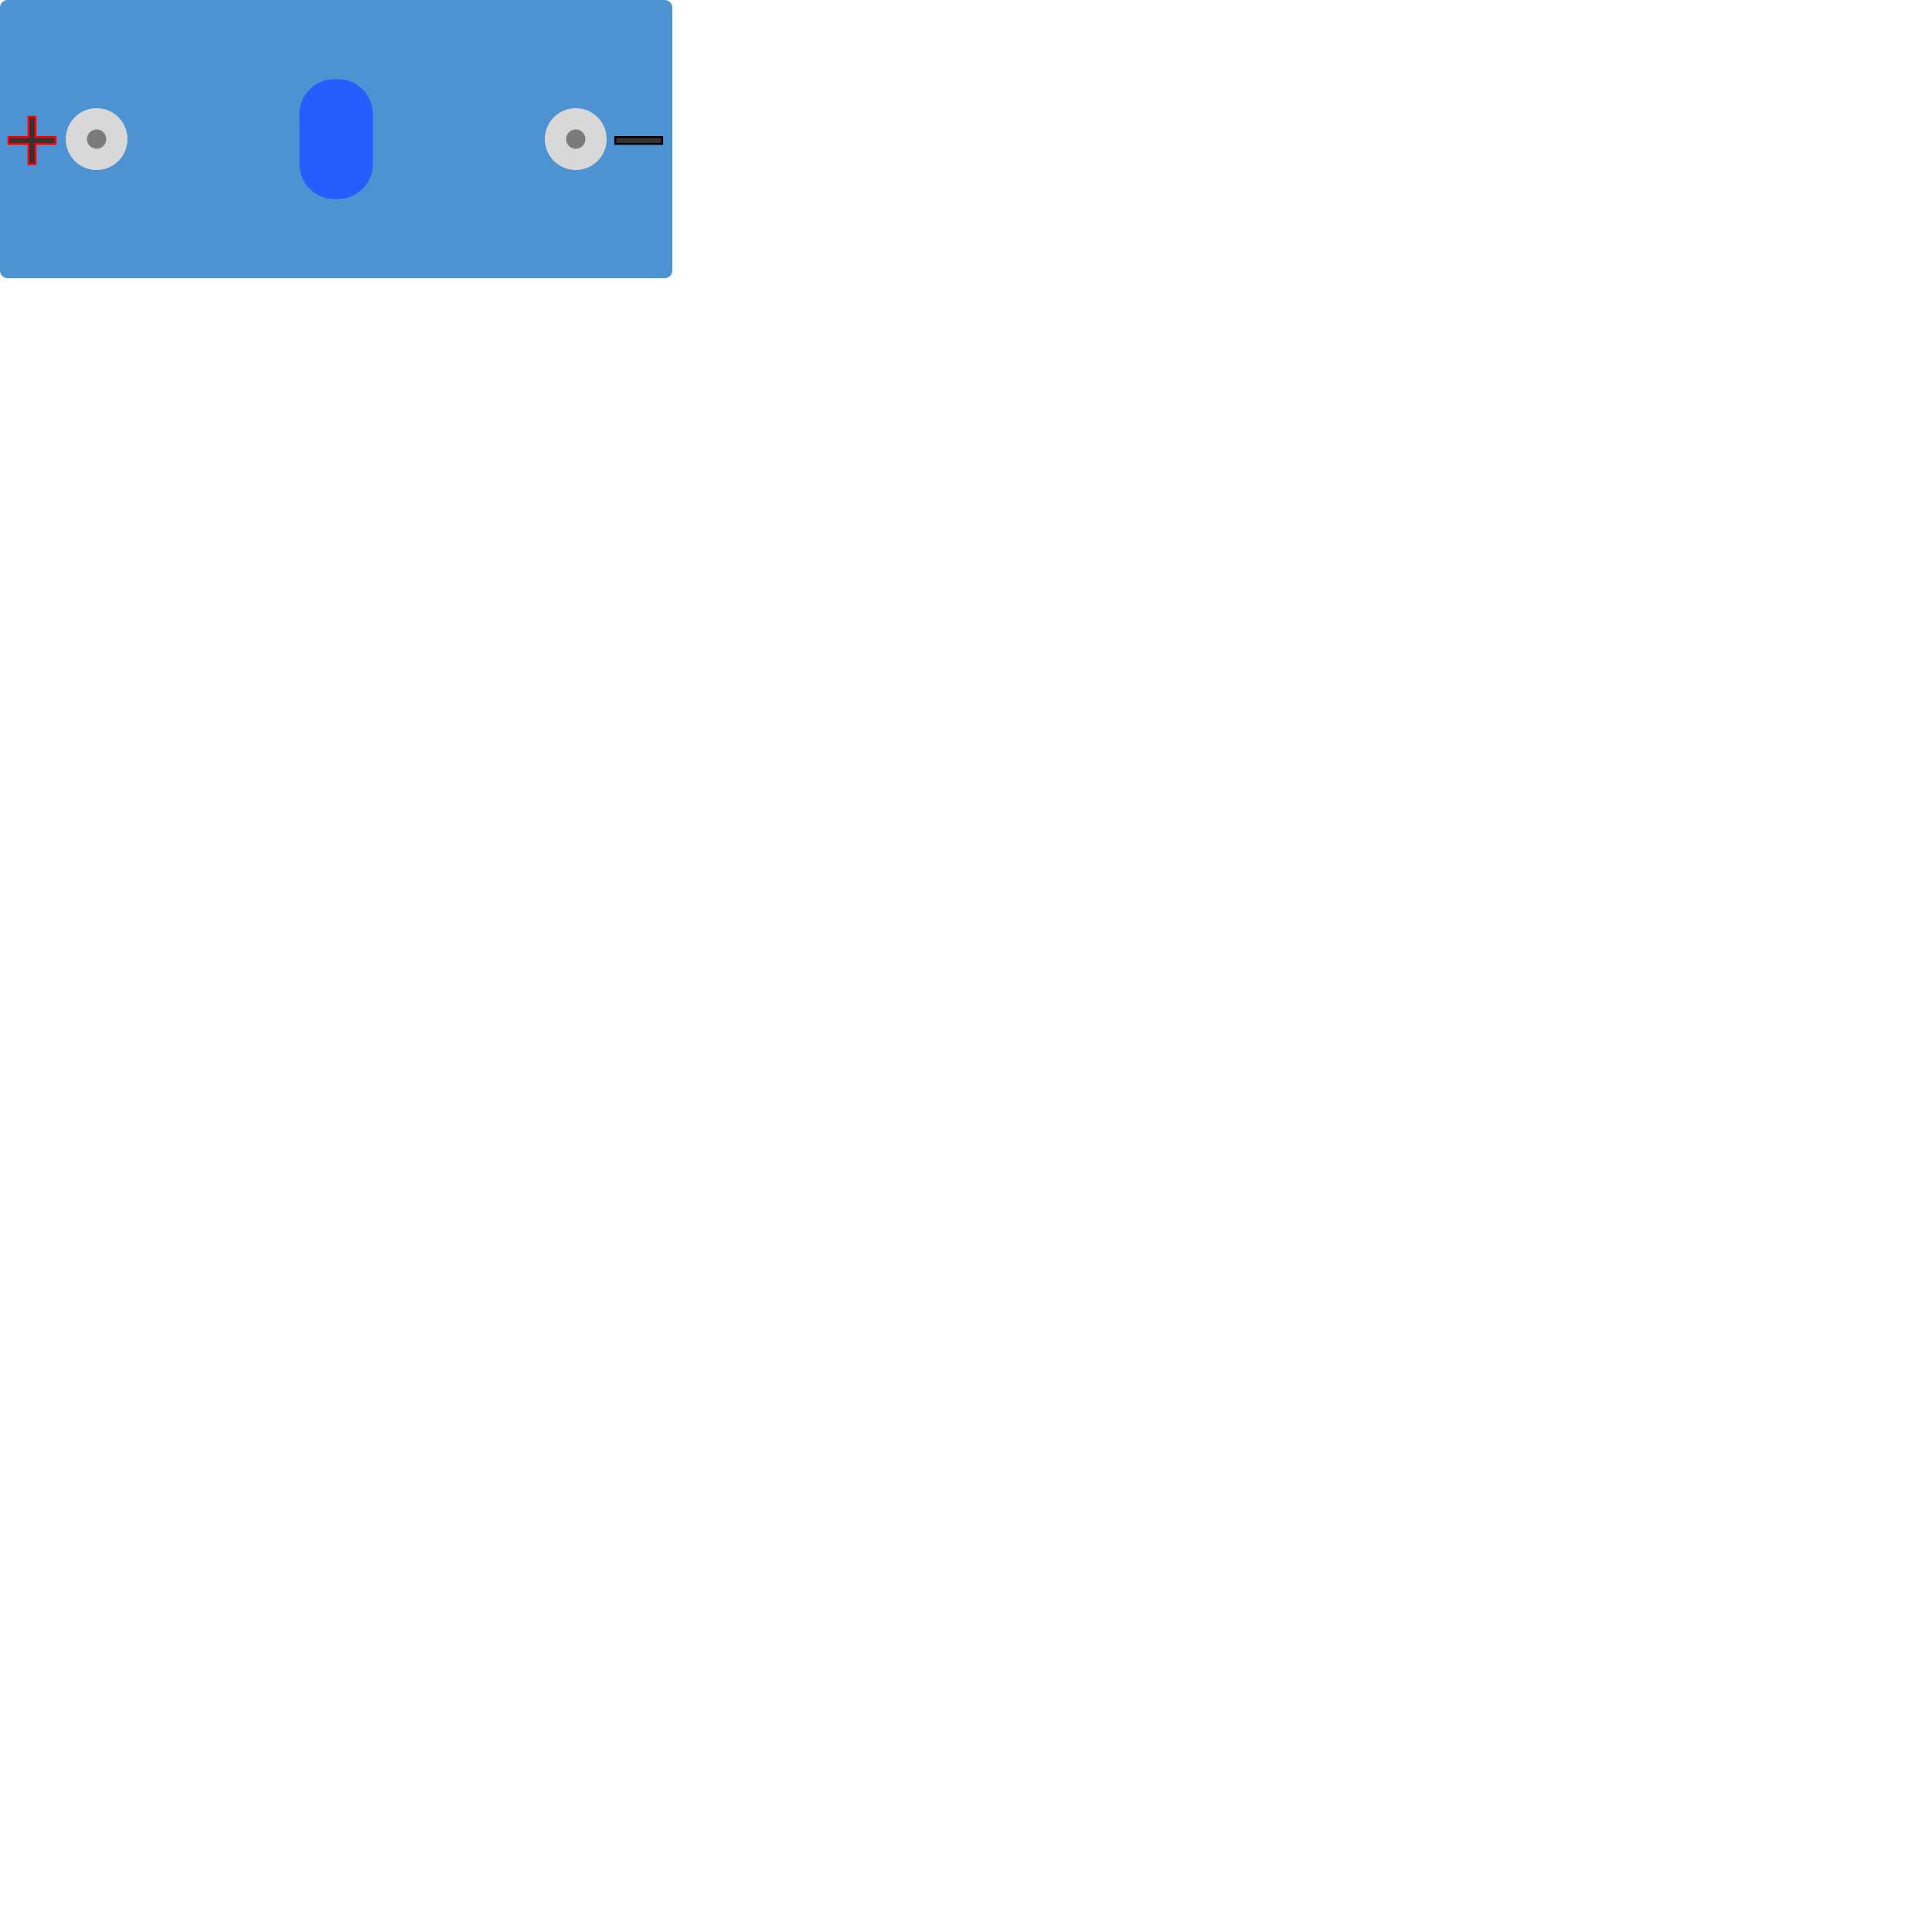
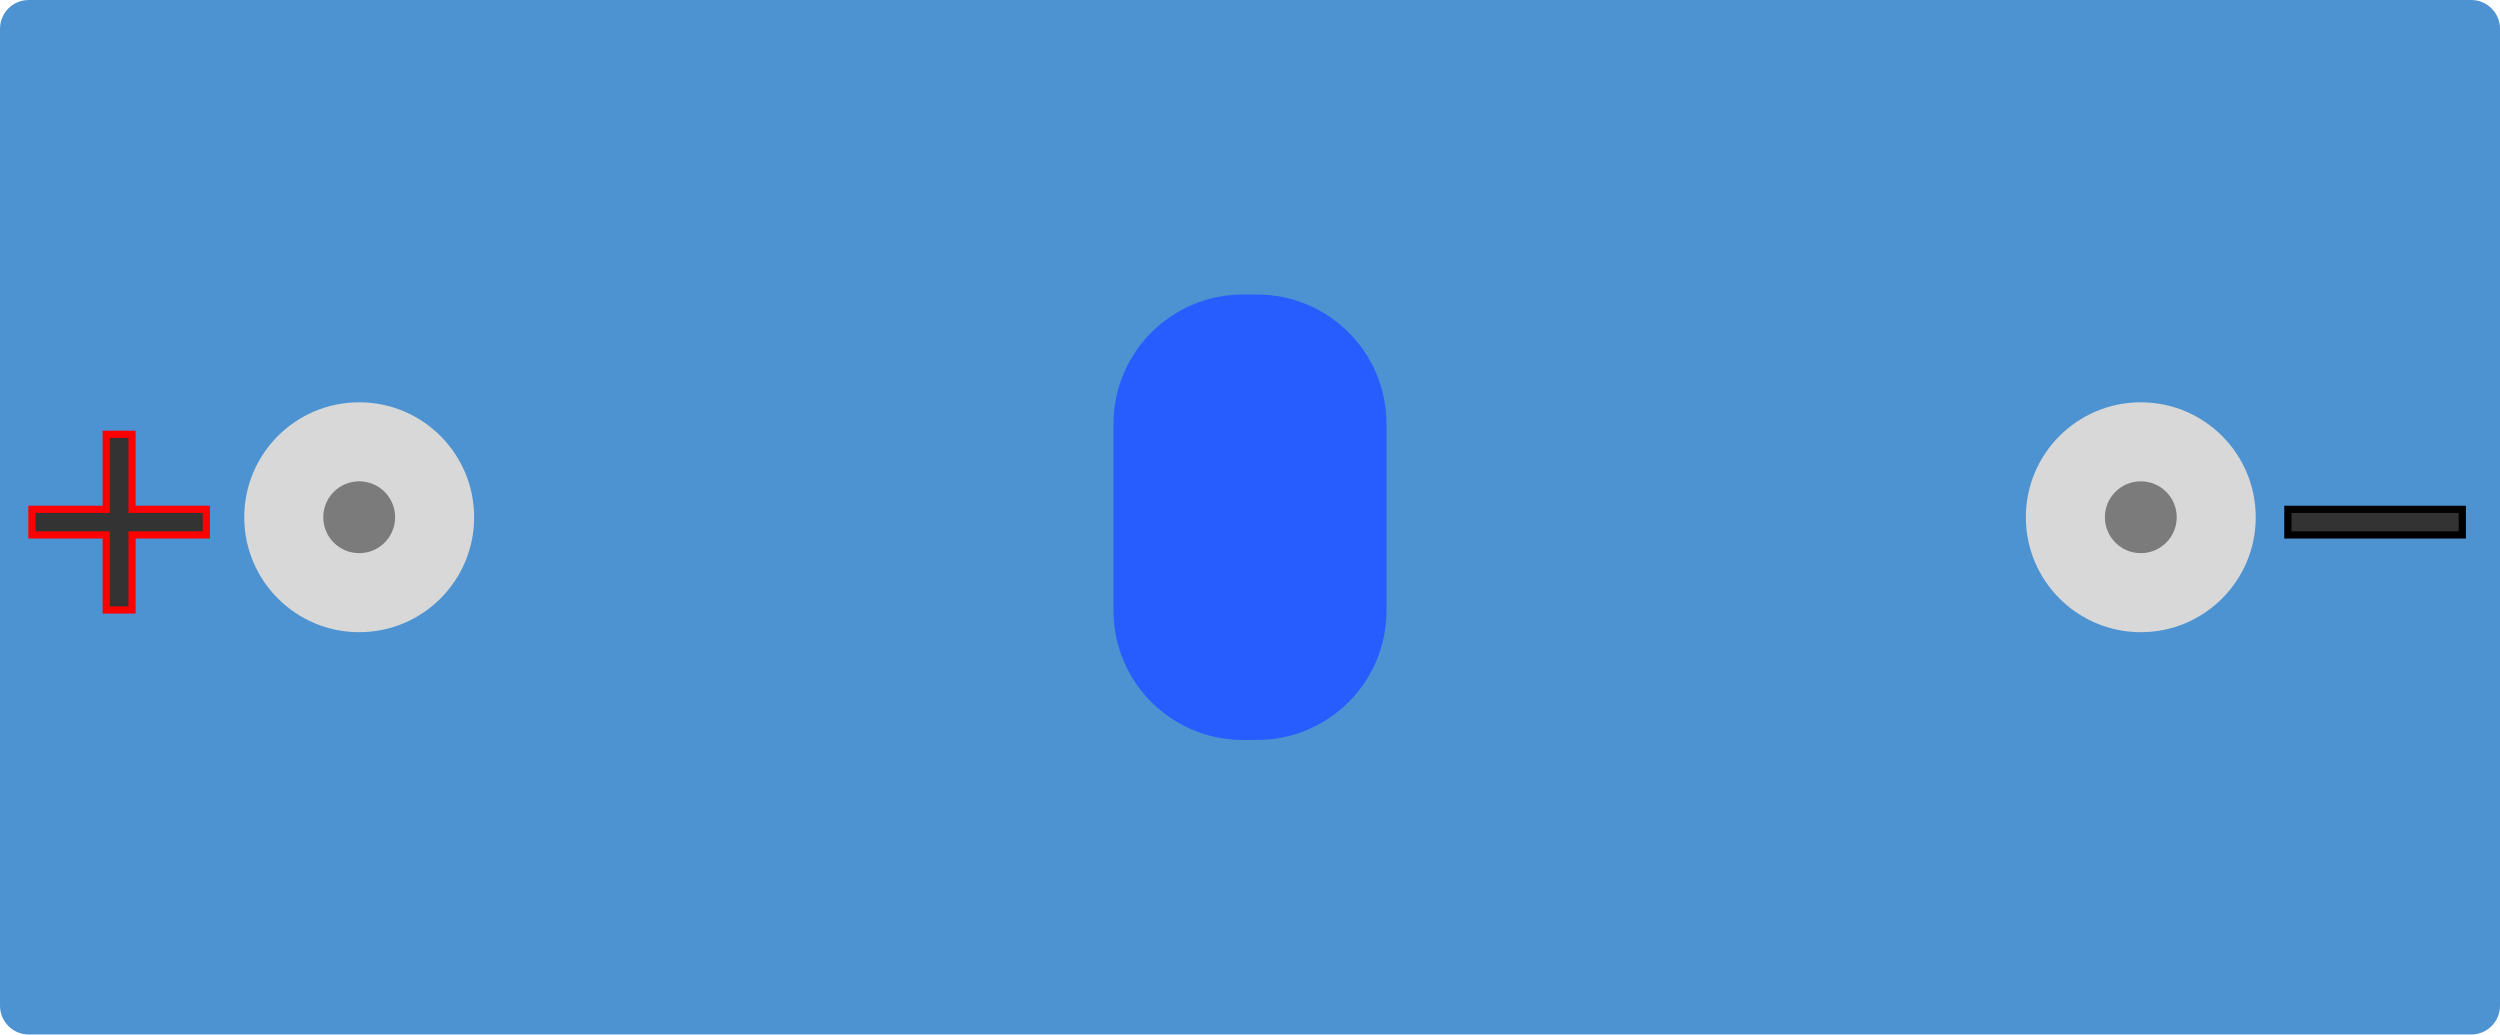
- <svg xmlns="http://www.w3.org/2000/svg" viewBox="0 0 500 500">
+ <svg xmlns="http://www.w3.org/2000/svg" viewBox="0 0 174 72">
  <rect style="paint-order: fill; fill: rgb(77, 147, 209); stroke-width: 0px;" x="0" y="0" width="174" height="72" rx="2" ry="2" />
  <ellipse style="fill: rgb(216, 216, 216);" cx="25" cy="36" rx="8" ry="8" />
  <ellipse style="fill: rgb(216, 216, 216);" cx="149" cy="36" rx="8" ry="8" />
  <ellipse style="stroke-width: 0px; fill: rgb(123, 123, 123);" cx="25" cy="36" rx="2.5" ry="2.5" />
  <ellipse style="stroke-width: 0px; fill: rgb(123, 123, 123);" cx="149" cy="36" rx="2.5" ry="2.5" />
  <text style="fill: rgb(51, 51, 51); font-family: Arial, sans-serif; font-size: 24.983px; line-height: 28.78px; stroke: rgb(255, 0, 0); stroke-width: 0.5px; text-anchor: middle; white-space: pre;" transform="matrix(1, 0, 0, 1.0007, -2.545218, -9.499663)" x="10.84" y="54.121">+</text>
  <text style="fill: rgb(51, 51, 51); font-family: Arial, sans-serif; font-size: 24.983px; line-height: 28.78px; stroke: rgb(0, 0, 0); stroke-width: 0.5px; text-anchor: middle; white-space: pre;" transform="matrix(1, 0, 0, 1.0007, 154.4548, -9.499663)" x="10.84" y="54.121">−</text>
  <rect style="fill: rgb(39, 93, 255);" x="77.5" y="20.5" width="19" height="31" rx="9" ry="9" />
</svg>
